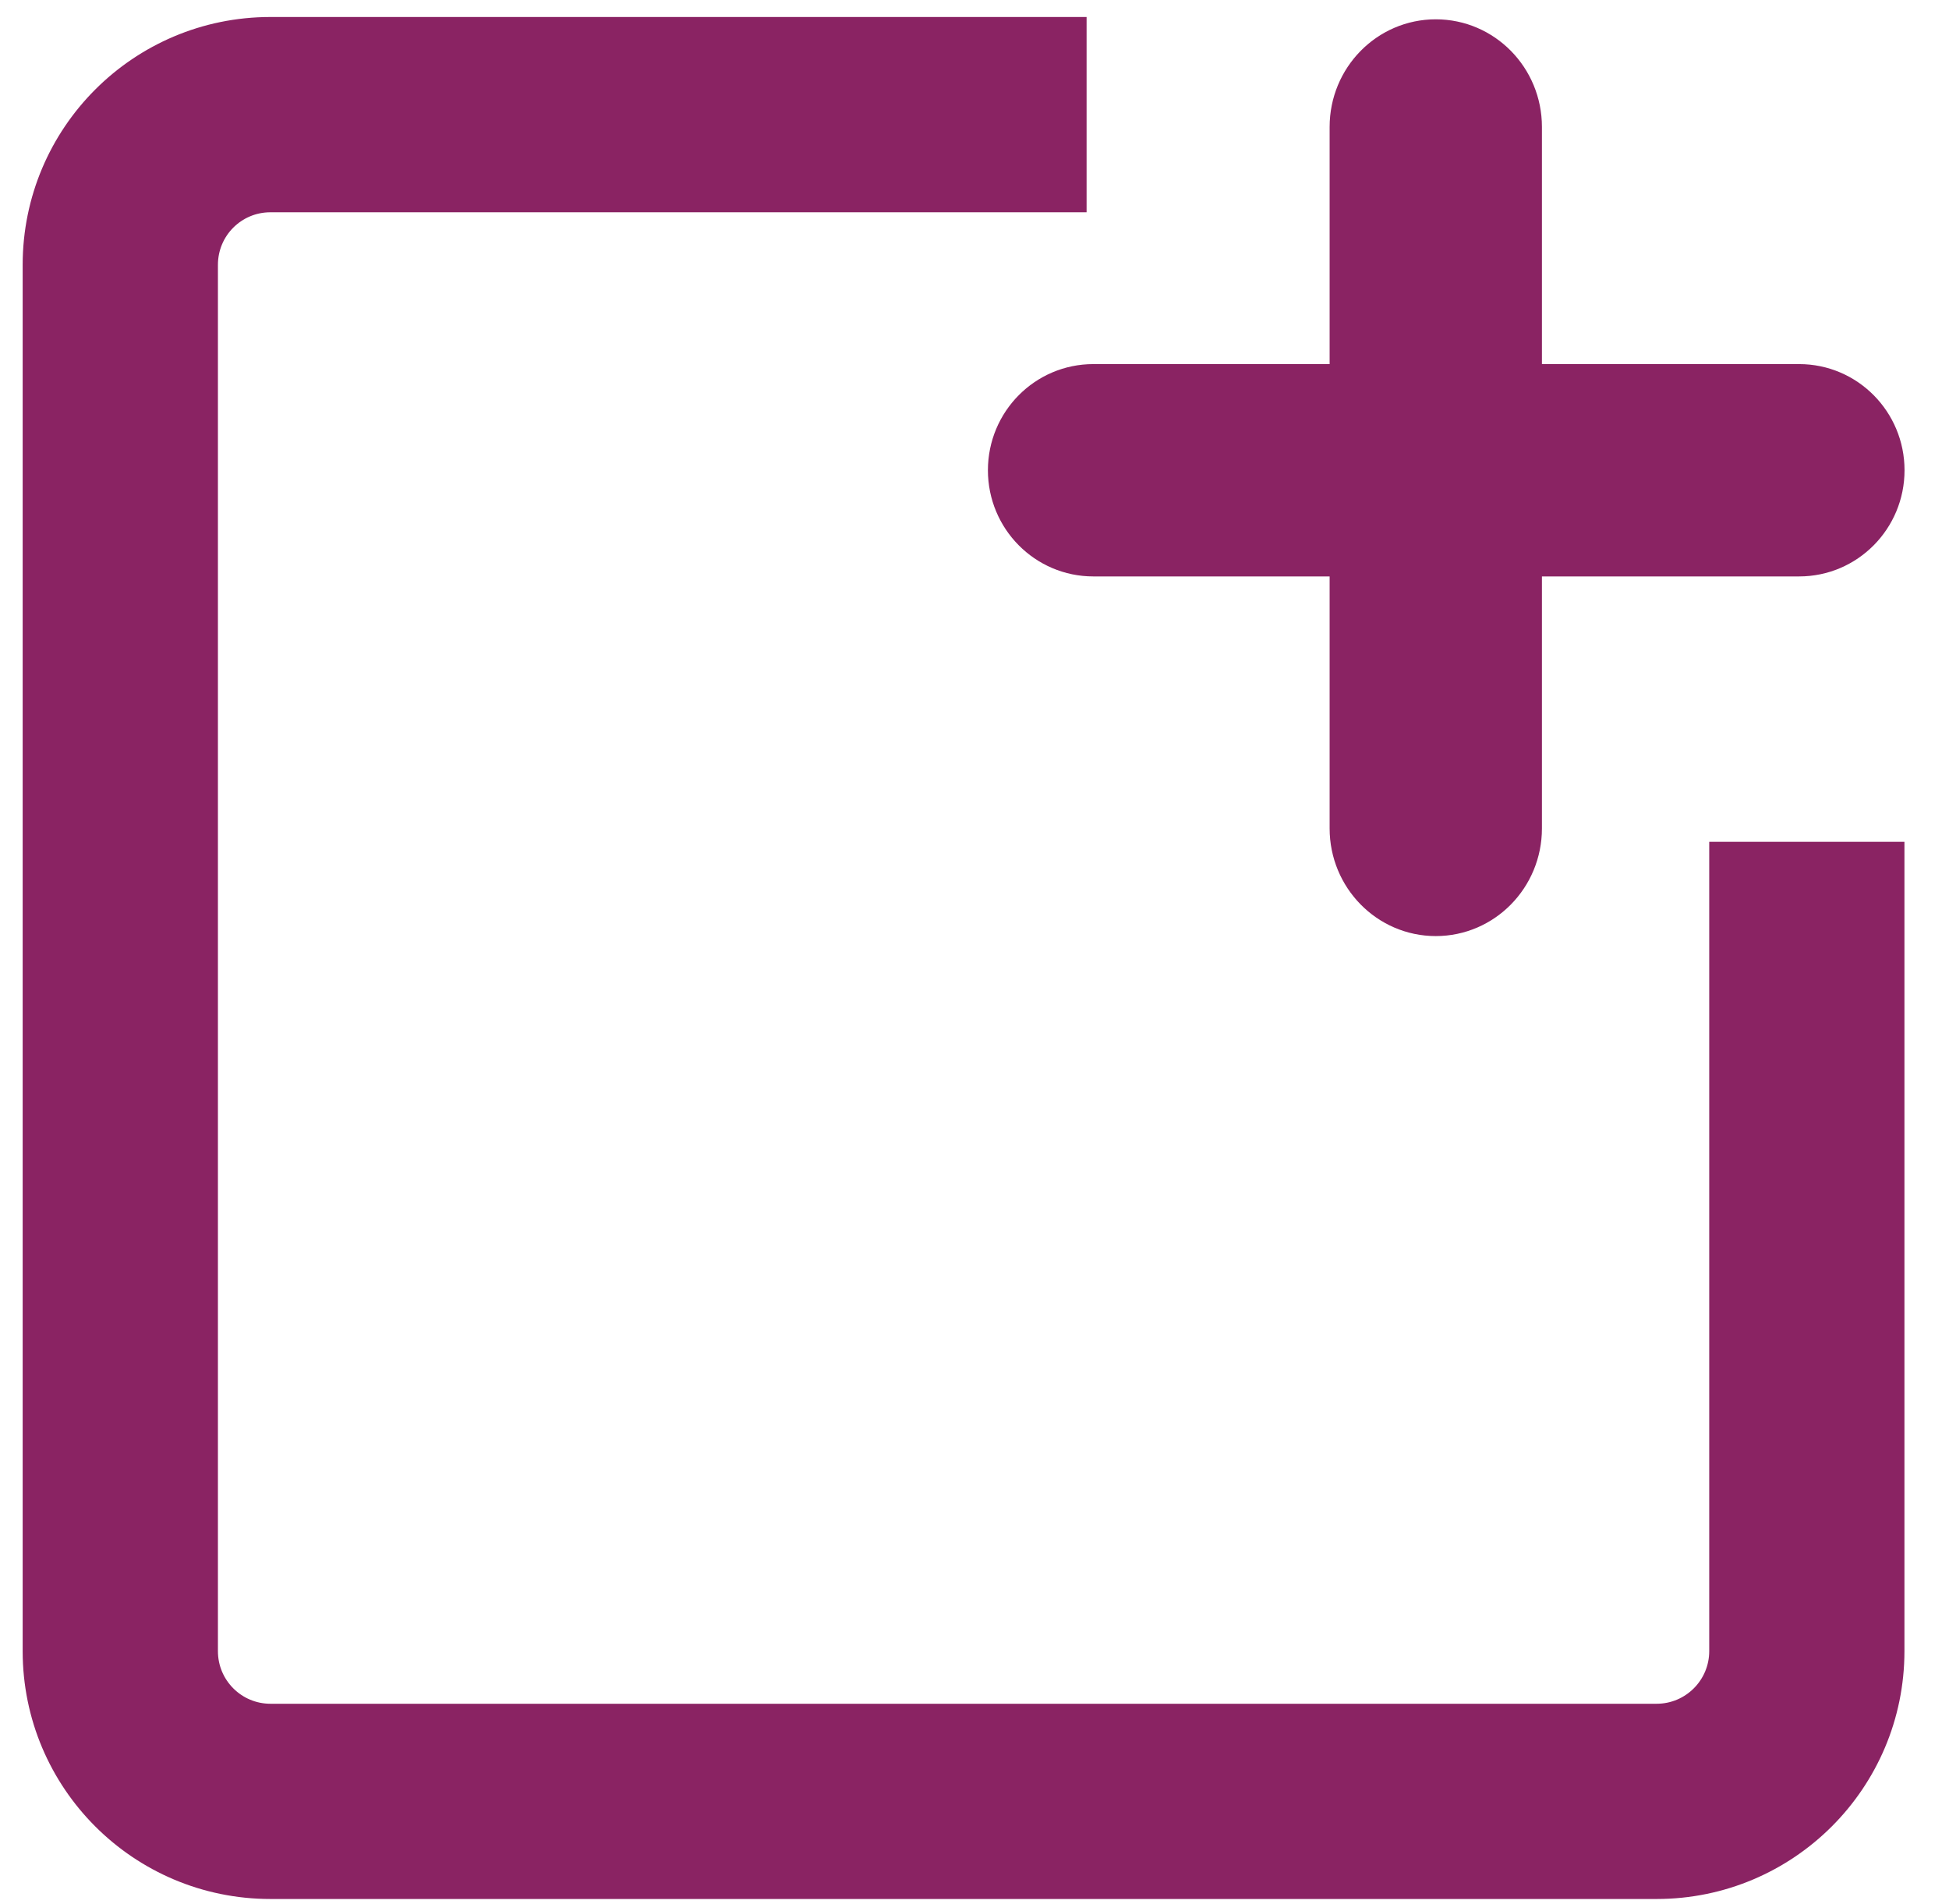
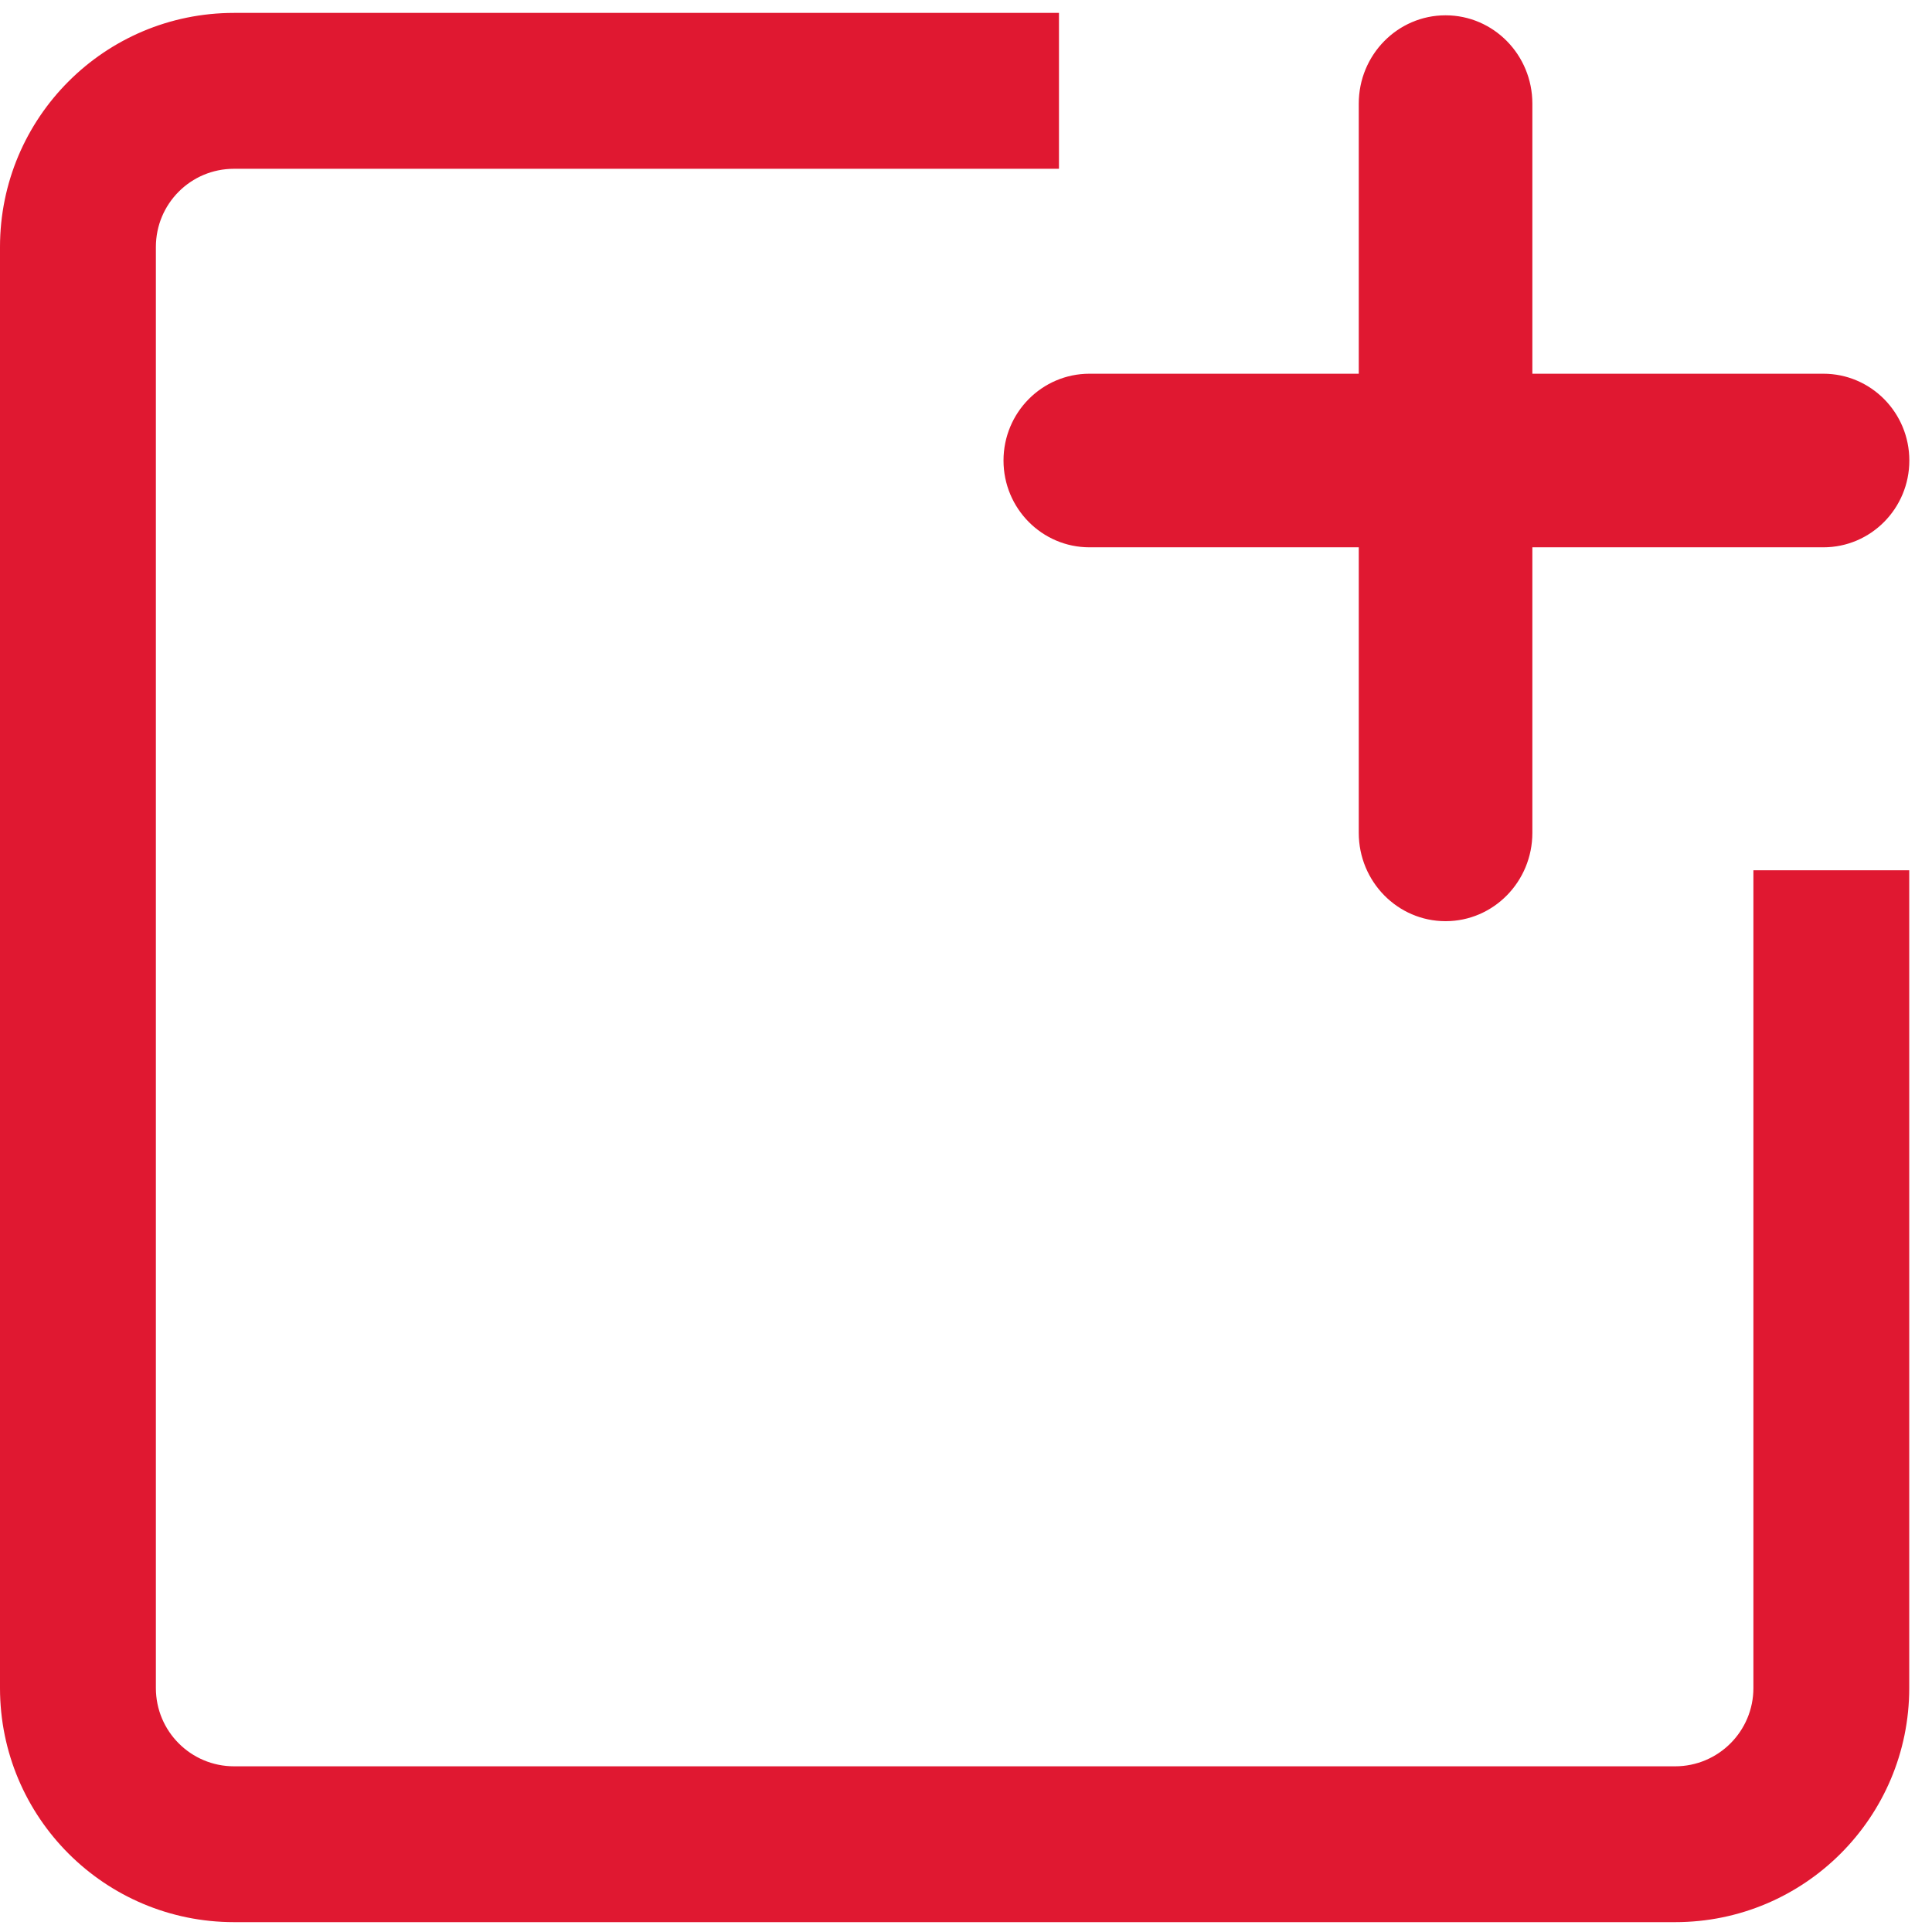
- <svg xmlns="http://www.w3.org/2000/svg" width="43px" height="42px" viewBox="0 0 43 42" version="1.1">
+ <svg xmlns="http://www.w3.org/2000/svg" width="41px" height="41px" viewBox="0 0 41 41" version="1.1">
  <defs />
  <g id="instructor---light" stroke="none" stroke-width="1" fill="none" fill-rule="evenodd">
-     <g id="dashboard_choose_ride" transform="translate(-1054, -538)" stroke="#8A2363" fill="#8A2363">
-       <g id="Group-Copy-4" transform="translate(1055, 538.875)">
+     <g id="create_choose_ride" transform="translate(-811, -459)" fill="#E01831">
+       <g id="Group-Copy-4" transform="translate(811, 459.2739)">
        <path d="M32.519,11.341 L32.519,17.4 C32.519,18.435 31.695,19.275 30.677,19.275 C29.66,19.275 28.835,18.435 28.835,17.4 L28.835,11.341 L23.121,11.341 C22.113,11.341 21.296,10.516 21.296,9.499 C21.296,8.481 22.113,7.657 23.121,7.657 L28.835,7.657 L28.835,1.925 C28.835,0.89 29.66,0.051 30.677,0.051 C31.695,0.051 32.519,0.89 32.519,1.925 L32.519,7.657 L38.694,7.657 C39.702,7.657 40.519,8.481 40.519,9.499 C40.519,10.516 39.702,11.341 38.694,11.341 L32.519,11.341 L32.519,11.341 Z M37.21,18.195 L37.21,35.548 C37.21,36.466 36.466,37.21 35.549,37.21 L4.968,37.21 C4.05,37.21 3.308,36.467 3.308,35.549 L3.308,4.968 C3.308,4.049 4.049,3.308 4.965,3.308 L22.473,3.308 L22.473,0 L4.965,0 C2.223,0 0,2.222 0,4.968 L0,35.549 C0,38.293 2.222,40.517 4.968,40.517 L35.549,40.517 C38.293,40.517 40.517,38.292 40.517,35.548 L40.517,18.195 L37.21,18.195 L37.21,18.195 Z" id="Shape" />
      </g>
    </g>
  </g>
</svg>
